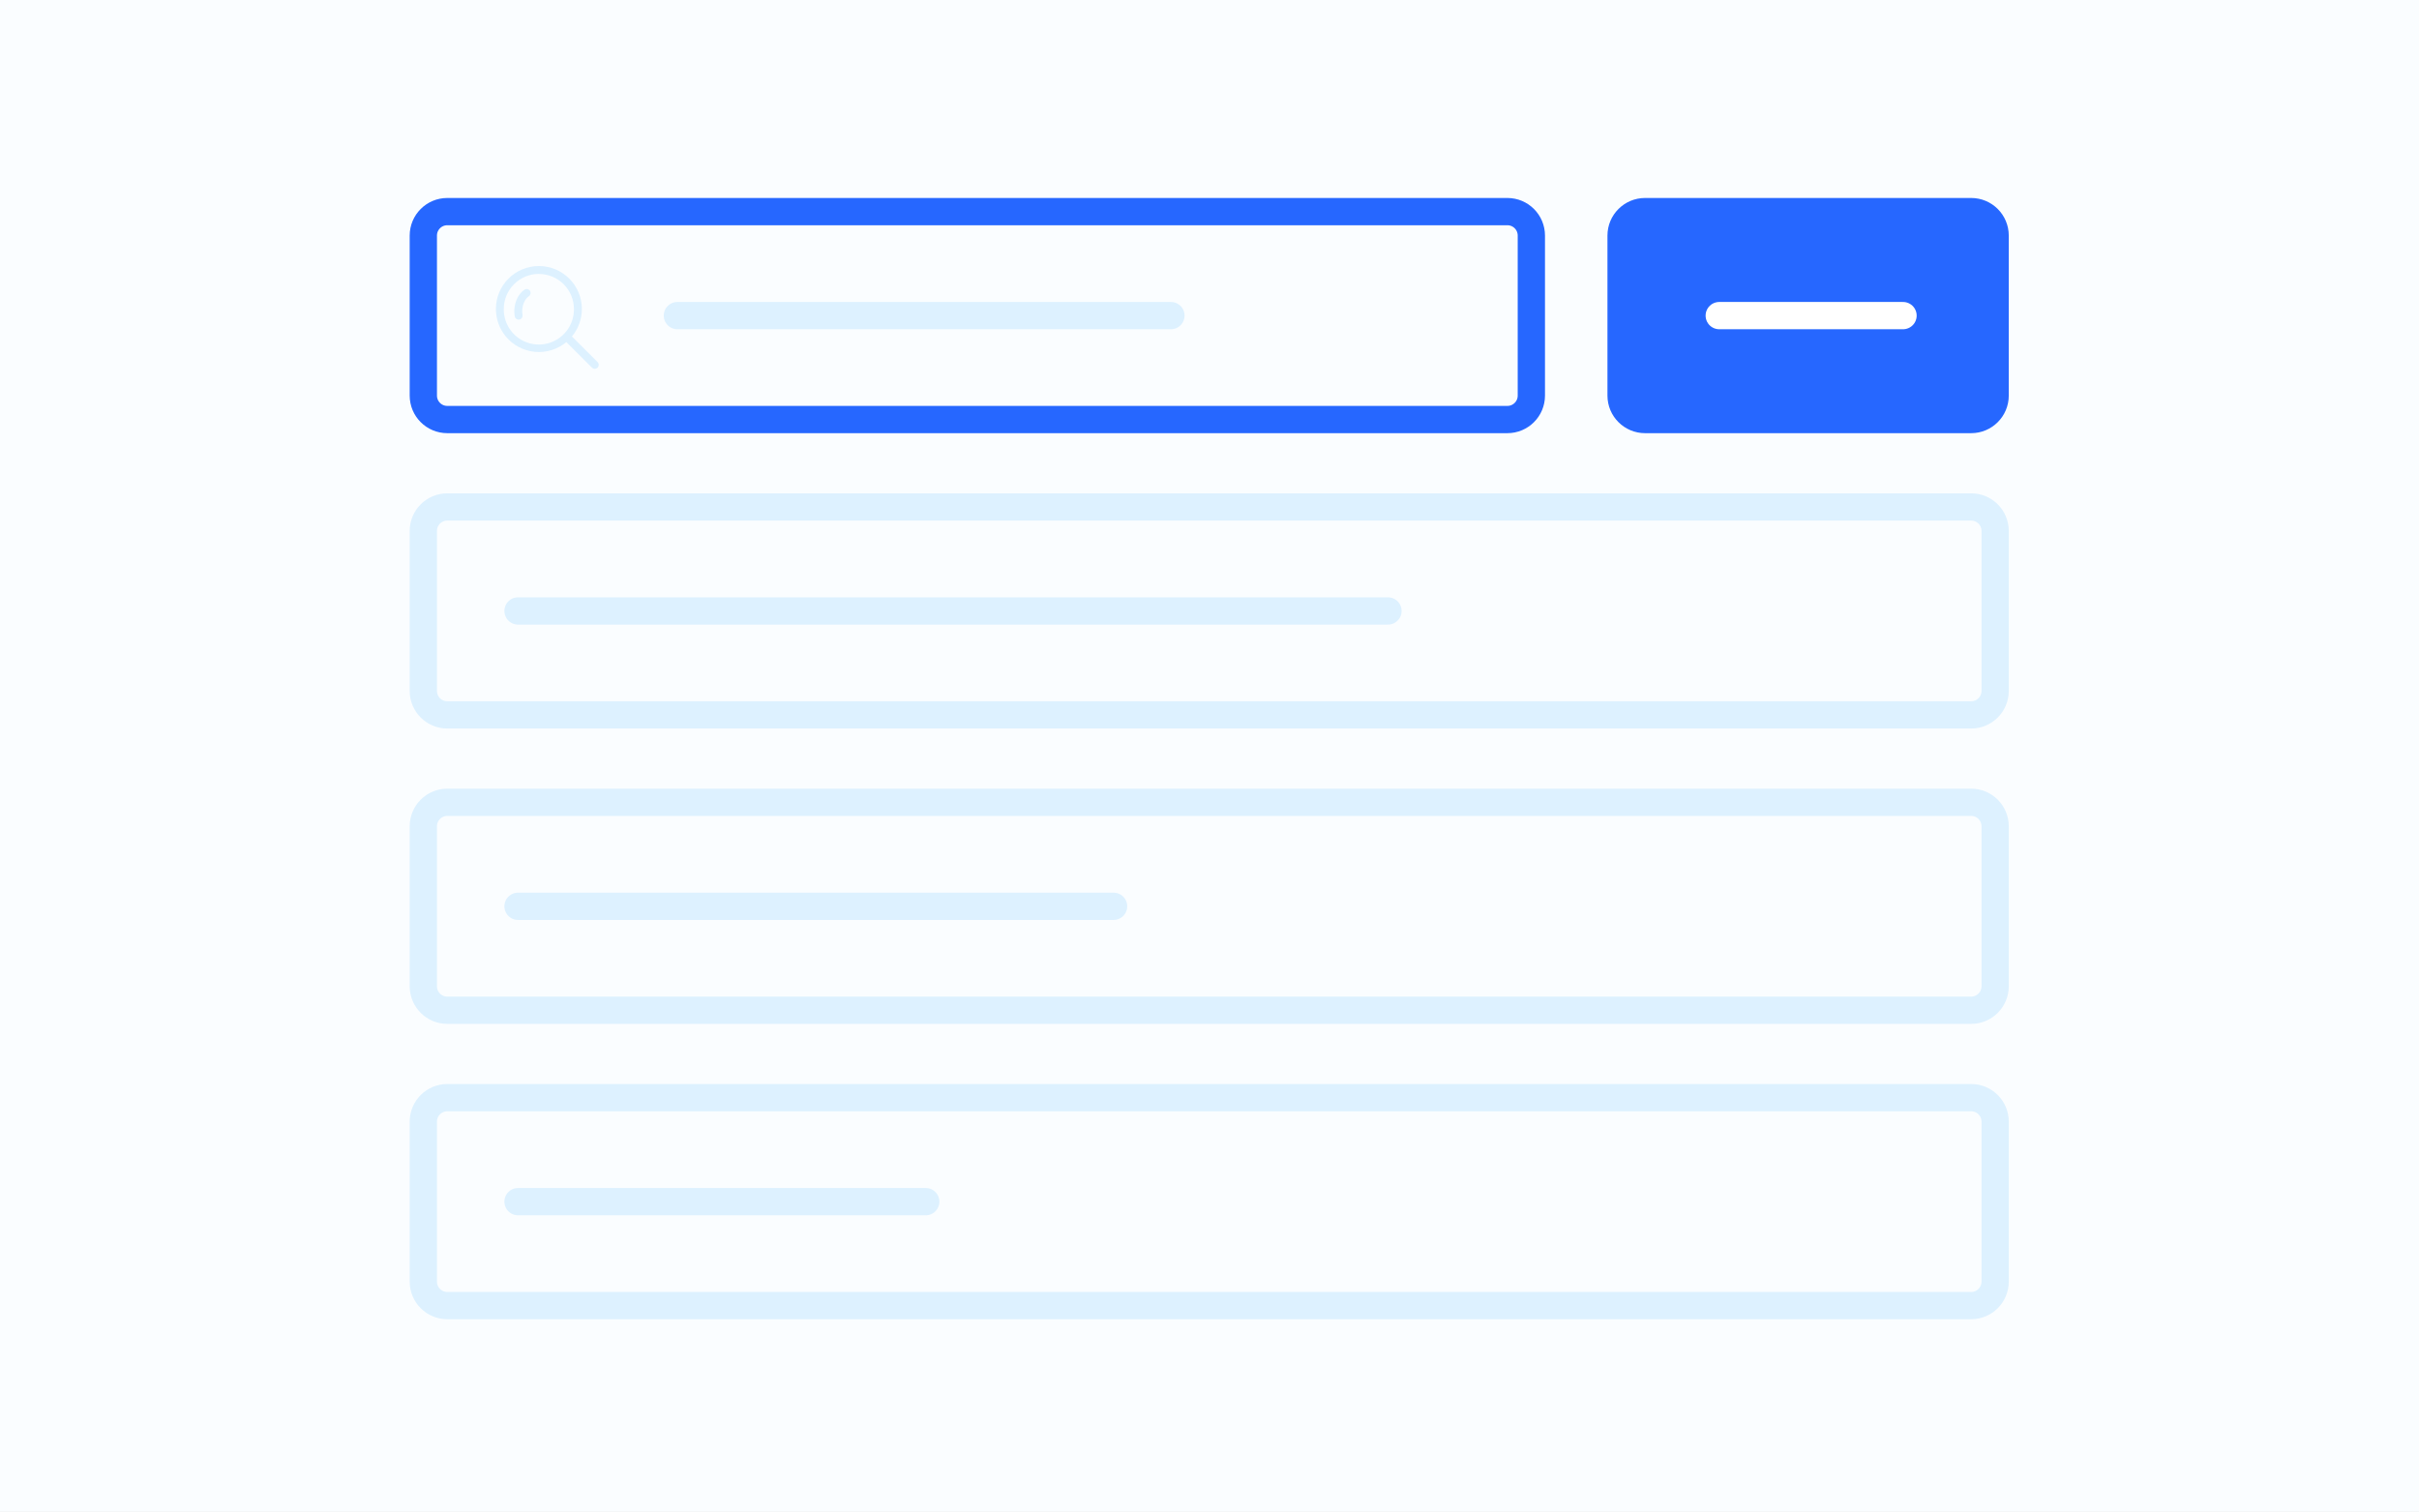
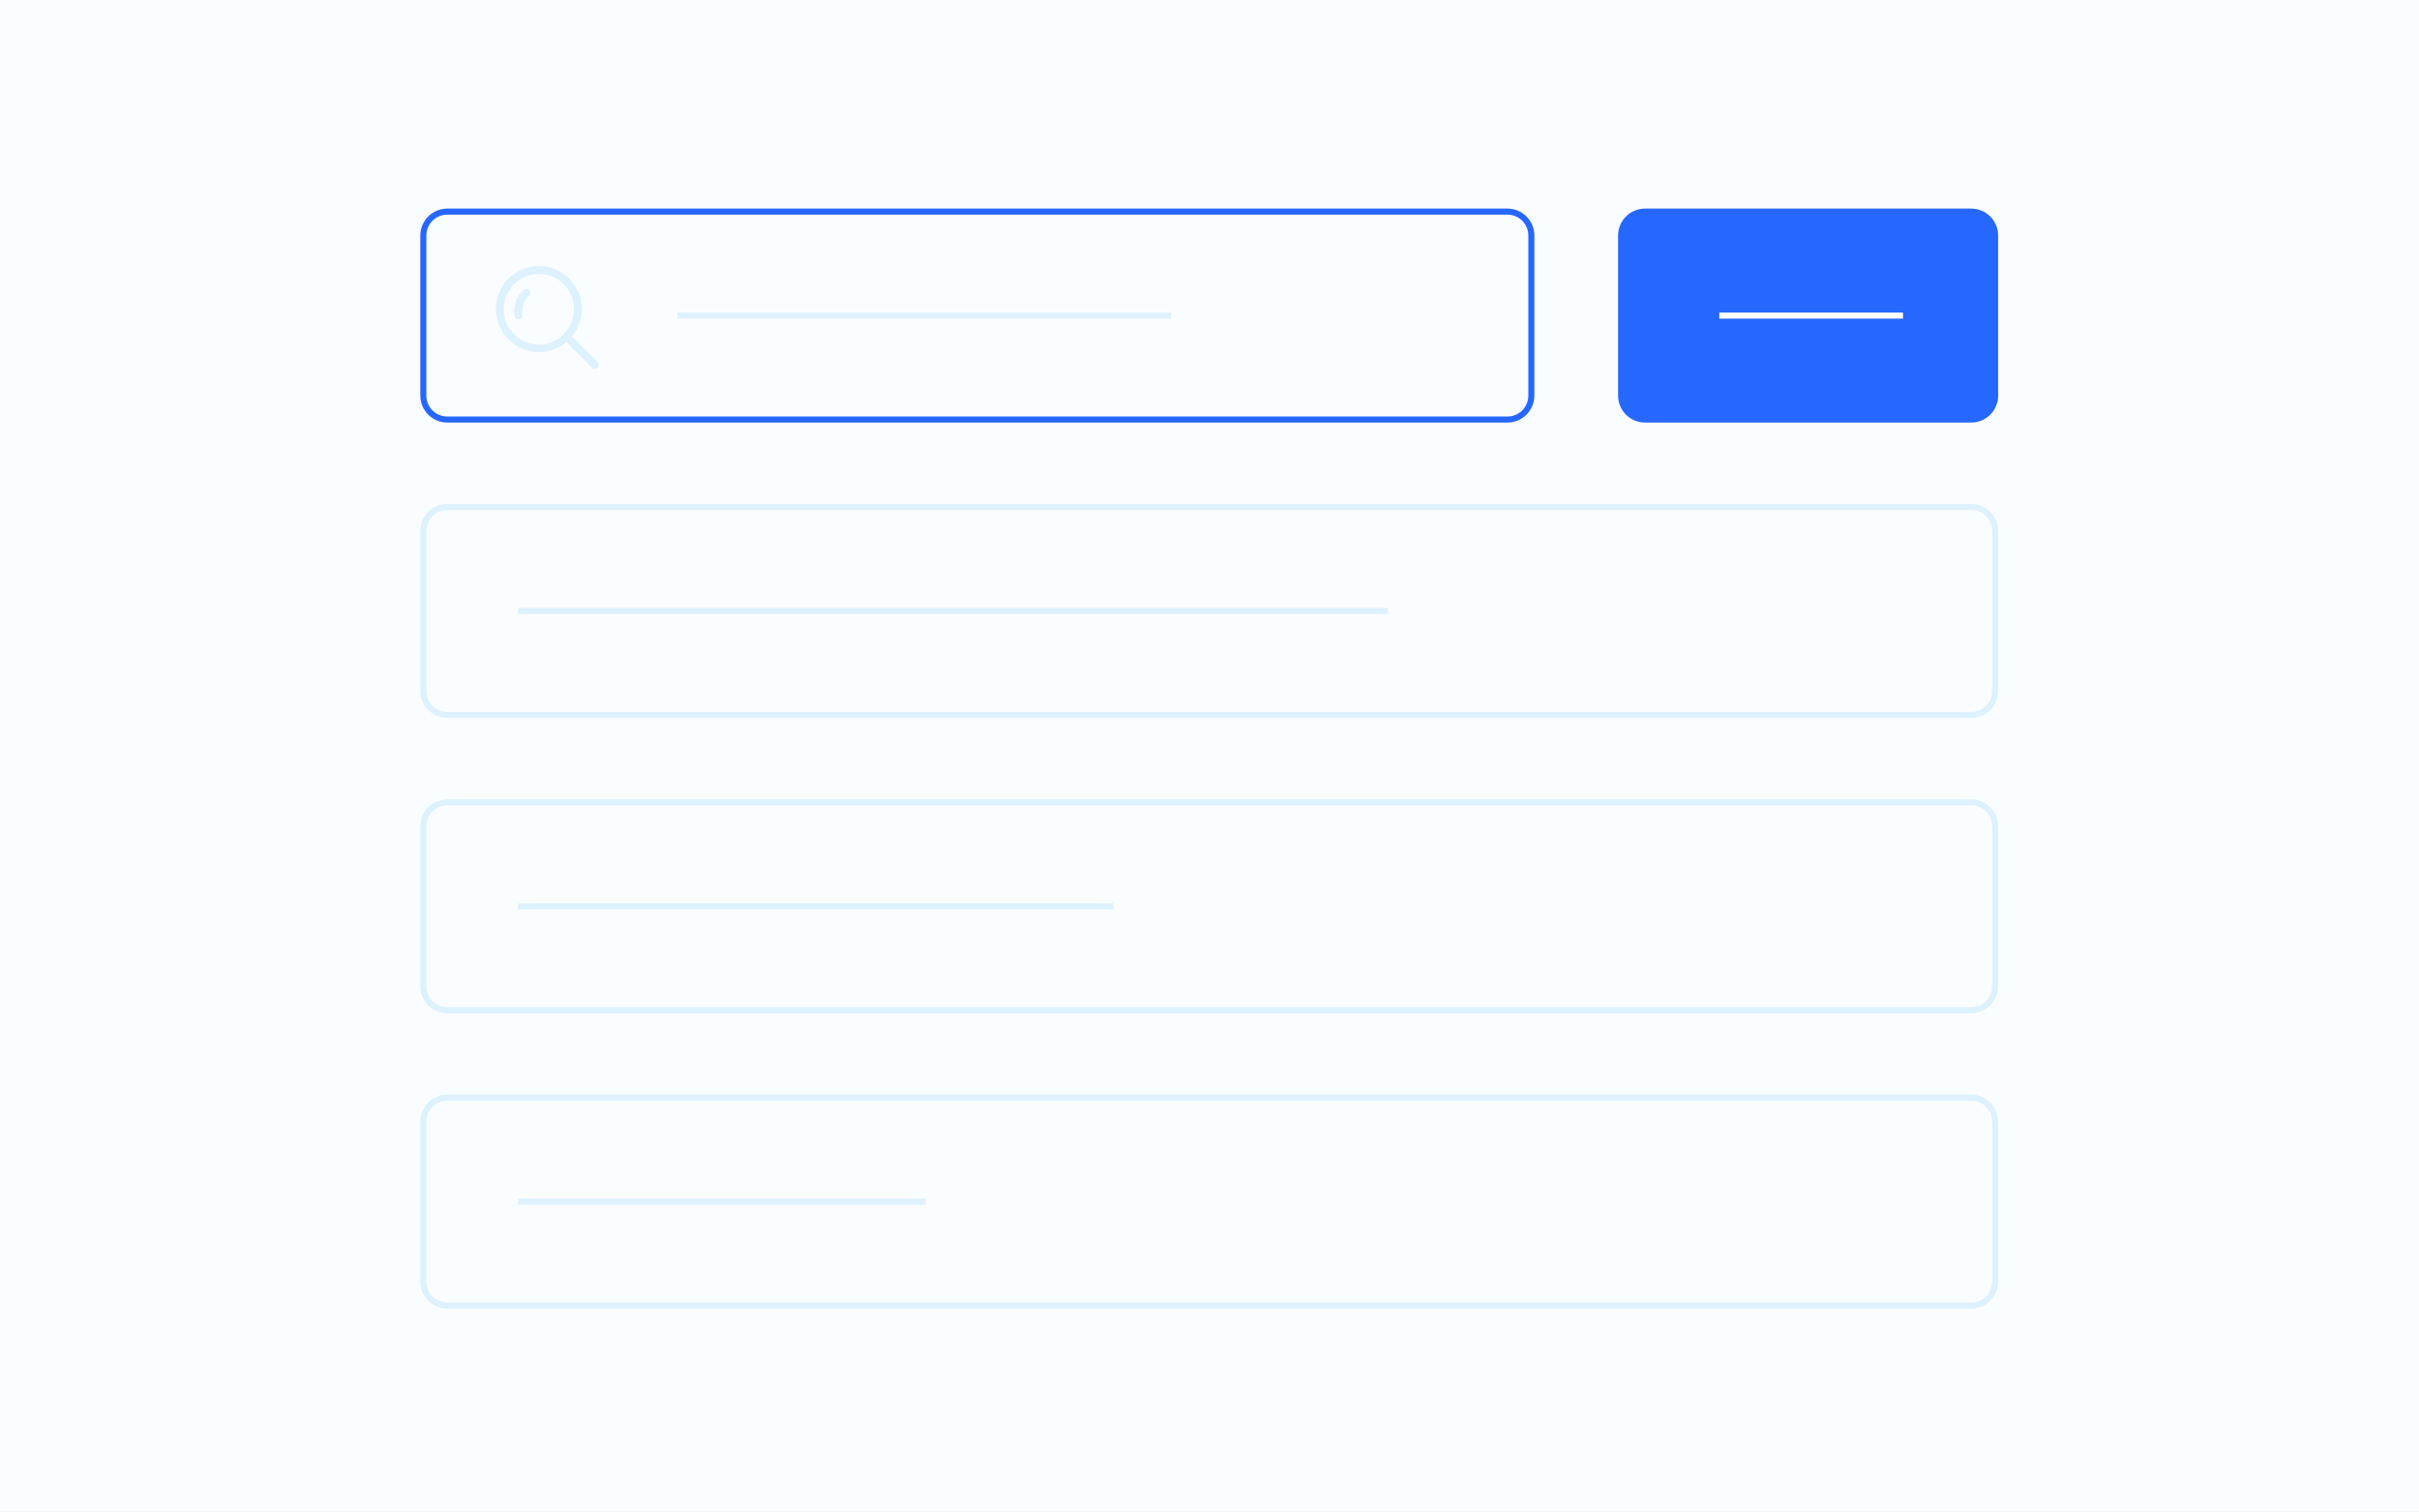
<svg xmlns="http://www.w3.org/2000/svg" width="400" height="250" fill="none">
-   <g clip-path="url(#a)">
+   <g clipPath="url(#a)">
    <path fill="#FAFDFF" d="M0 0h400v250H0z" />
-     <path d="M325.95 35h-53.93a3.96 3.96 0 0 0-3.96 3.96v26.47a3.96 3.96 0 0 0 3.96 3.96h53.93a3.96 3.96 0 0 0 3.96-3.96V38.96a3.96 3.96 0 0 0-3.96-3.96z" fill="#2667FF" stroke="#2667FF" stroke-width="4.51" stroke-linecap="round" stroke-linejoin="round" />
-     <path d="M249.26 35H73.96A3.96 3.96 0 0 0 70 38.96v26.47a3.96 3.96 0 0 0 3.96 3.96h175.3a3.96 3.96 0 0 0 3.96-3.96V38.96a3.96 3.96 0 0 0-3.96-3.96z" stroke="#2667FF" stroke-width="4.51" stroke-linecap="round" stroke-linejoin="round" />
-     <path d="M112.01 52.2h81.61" stroke="#DDF1FF" stroke-width="4.51" stroke-linecap="round" stroke-linejoin="round" />
-     <path d="M284.29 52.2h30.39" stroke="#fff" stroke-width="4.51" stroke-linecap="round" stroke-linejoin="round" />
-     <path d="M325.95 83.85H73.96A3.96 3.96 0 0 0 70 87.81v26.47a3.96 3.96 0 0 0 3.96 3.96h251.99a3.96 3.96 0 0 0 3.96-3.96V87.81a3.96 3.96 0 0 0-3.96-3.96zM85.66 101.05h143.85M325.95 132.7H73.96a3.96 3.96 0 0 0-3.96 3.96v26.47a3.96 3.96 0 0 0 3.96 3.96h251.99a3.96 3.96 0 0 0 3.96-3.96v-26.47a3.96 3.96 0 0 0-3.96-3.96zM85.66 149.9h98.48M325.95 181.55H73.96a3.96 3.96 0 0 0-3.96 3.96v26.47a3.96 3.96 0 0 0 3.96 3.96h251.99a3.96 3.96 0 0 0 3.96-3.96v-26.47a3.96 3.96 0 0 0-3.96-3.96zM85.66 198.75h67.42" stroke="#DDF1FF" stroke-width="4.51" stroke-linecap="round" stroke-linejoin="round" />
-     <path fill-rule="evenodd" clip-rule="evenodd" d="M89.108 45.304a5.806 5.806 0 0 0-5.804 5.804 5.8 5.8 0 1 0 11.599 0c0-3.203-2.6-5.795-5.795-5.795v-.009zM82 51.108a7.108 7.108 0 0 1 14.216 0 7.07 7.07 0 0 1-1.643 4.54l4.218 4.218a.653.653 0 1 1-.891.958l-.034-.033-4.218-4.21a7.1 7.1 0 0 1-10.005-.925A7.132 7.132 0 0 1 82 51.116v-.008zm5.465-2.122a.654.654 0 0 0-.694-1.106c-1.13.71-1.989 2.46-1.65 4.49a.654.654 0 0 0 1.287-.214c-.264-1.593.438-2.782 1.057-3.17z" fill="#DDF1FF" />
+     <path d="M325.95 35h-53.93a3.96 3.96 0 0 0-3.96 3.96v26.47a3.96 3.96 0 0 0 3.96 3.96h53.93a3.96 3.96 0 0 0 3.96-3.96V38.96a3.96 3.96 0 0 0-3.96-3.96z" fill="#2667FF" stroke="#2667FF" strokeWidth="4.51" strokeLinecap="round" strokeLinejoin="round" />
+     <path d="M249.26 35H73.96A3.96 3.96 0 0 0 70 38.96v26.47a3.96 3.96 0 0 0 3.96 3.96h175.3a3.96 3.96 0 0 0 3.96-3.96V38.96a3.96 3.96 0 0 0-3.96-3.96z" stroke="#2667FF" strokeWidth="4.51" strokeLinecap="round" strokeLinejoin="round" />
+     <path d="M112.01 52.2h81.61" stroke="#DDF1FF" strokeWidth="4.51" strokeLinecap="round" strokeLinejoin="round" />
+     <path d="M284.29 52.2h30.39" stroke="#fff" strokeWidth="4.51" strokeLinecap="round" strokeLinejoin="round" />
+     <path d="M325.95 83.85H73.96A3.96 3.96 0 0 0 70 87.81v26.47a3.96 3.96 0 0 0 3.96 3.96h251.99a3.96 3.96 0 0 0 3.96-3.96V87.81a3.96 3.96 0 0 0-3.96-3.96zM85.66 101.05h143.85M325.95 132.7H73.96a3.96 3.96 0 0 0-3.96 3.96v26.47a3.96 3.96 0 0 0 3.96 3.96h251.99a3.96 3.96 0 0 0 3.96-3.96v-26.47a3.96 3.96 0 0 0-3.96-3.96zM85.66 149.9h98.48M325.95 181.55H73.96a3.96 3.96 0 0 0-3.96 3.96v26.47a3.96 3.96 0 0 0 3.96 3.96h251.99a3.96 3.96 0 0 0 3.96-3.96v-26.47a3.96 3.96 0 0 0-3.96-3.96zM85.66 198.75h67.42" stroke="#DDF1FF" strokeWidth="4.51" strokeLinecap="round" strokeLinejoin="round" />
+     <path fillRule="evenodd" clipRule="evenodd" d="M89.108 45.304a5.806 5.806 0 0 0-5.804 5.804 5.8 5.8 0 1 0 11.599 0c0-3.203-2.6-5.795-5.795-5.795v-.009zM82 51.108a7.108 7.108 0 0 1 14.216 0 7.07 7.07 0 0 1-1.643 4.54l4.218 4.218a.653.653 0 1 1-.891.958l-.034-.033-4.218-4.21a7.1 7.1 0 0 1-10.005-.925A7.132 7.132 0 0 1 82 51.116v-.008zm5.465-2.122a.654.654 0 0 0-.694-1.106c-1.13.71-1.989 2.46-1.65 4.49a.654.654 0 0 0 1.287-.214c-.264-1.593.438-2.782 1.057-3.17z" fill="#DDF1FF" />
  </g>
  <defs>
    <clipPath id="a">
      <path fill="#fff" d="M0 0h400v250H0z" />
    </clipPath>
  </defs>
</svg>
